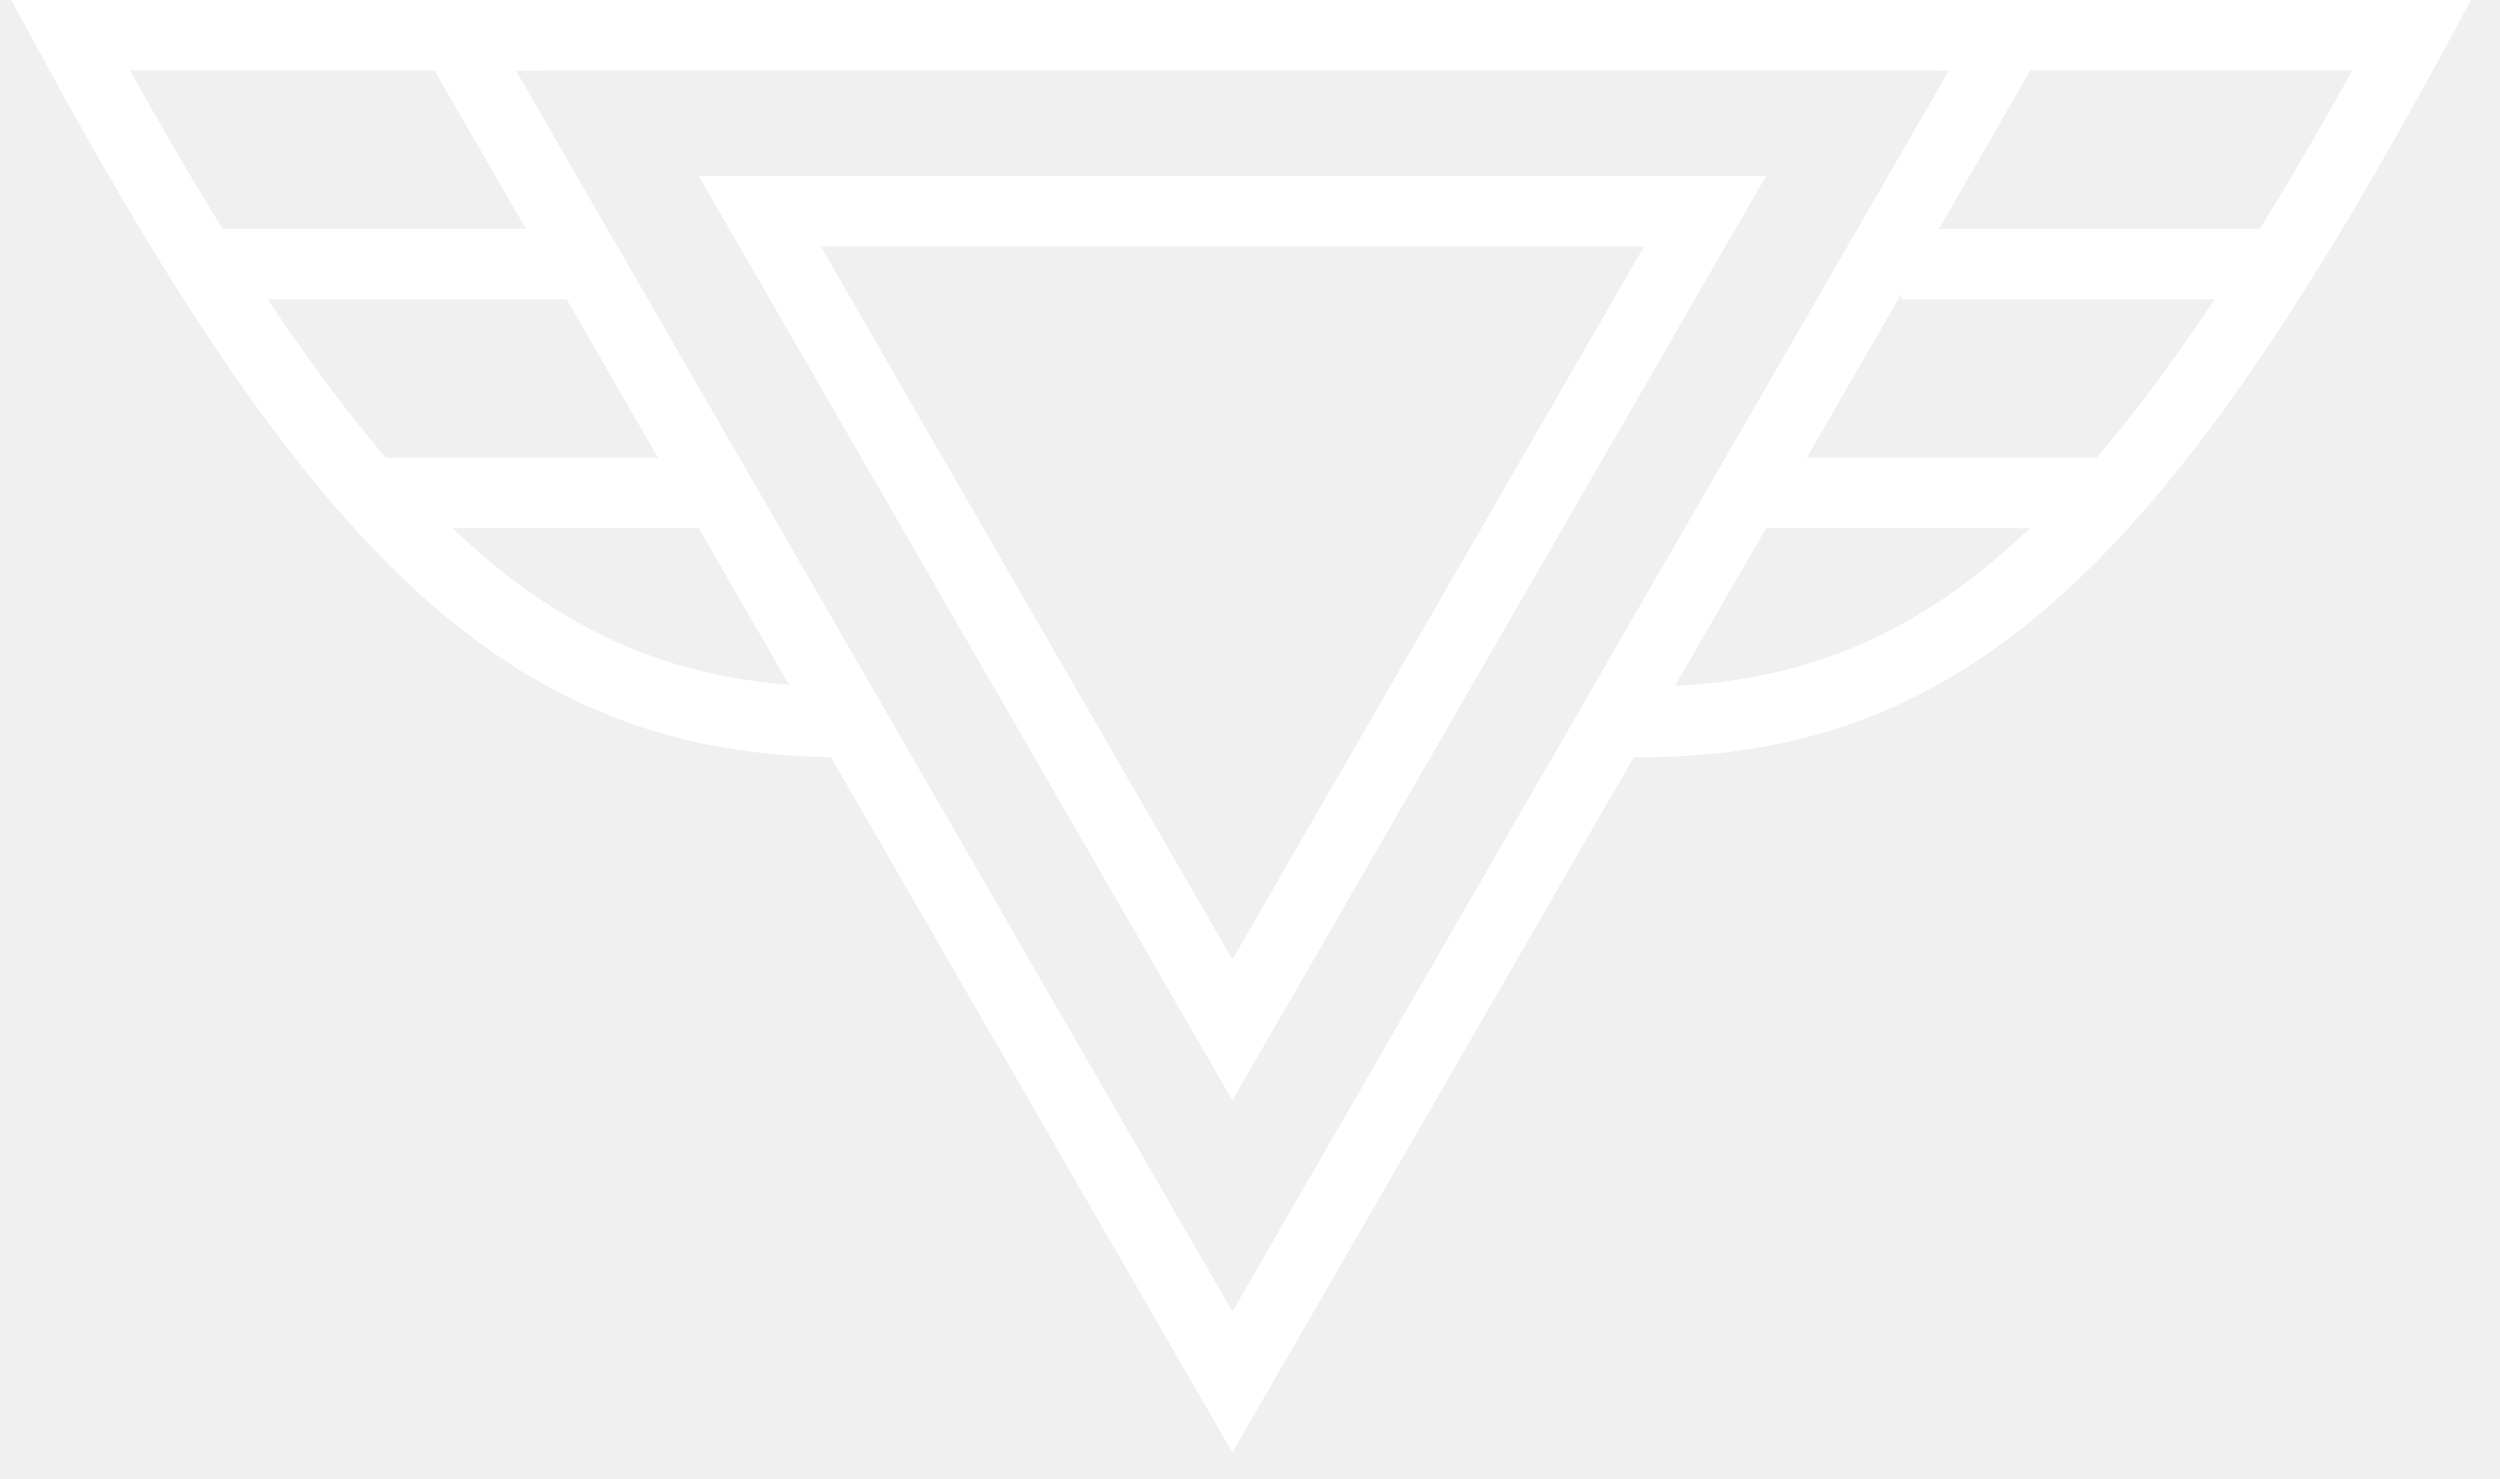
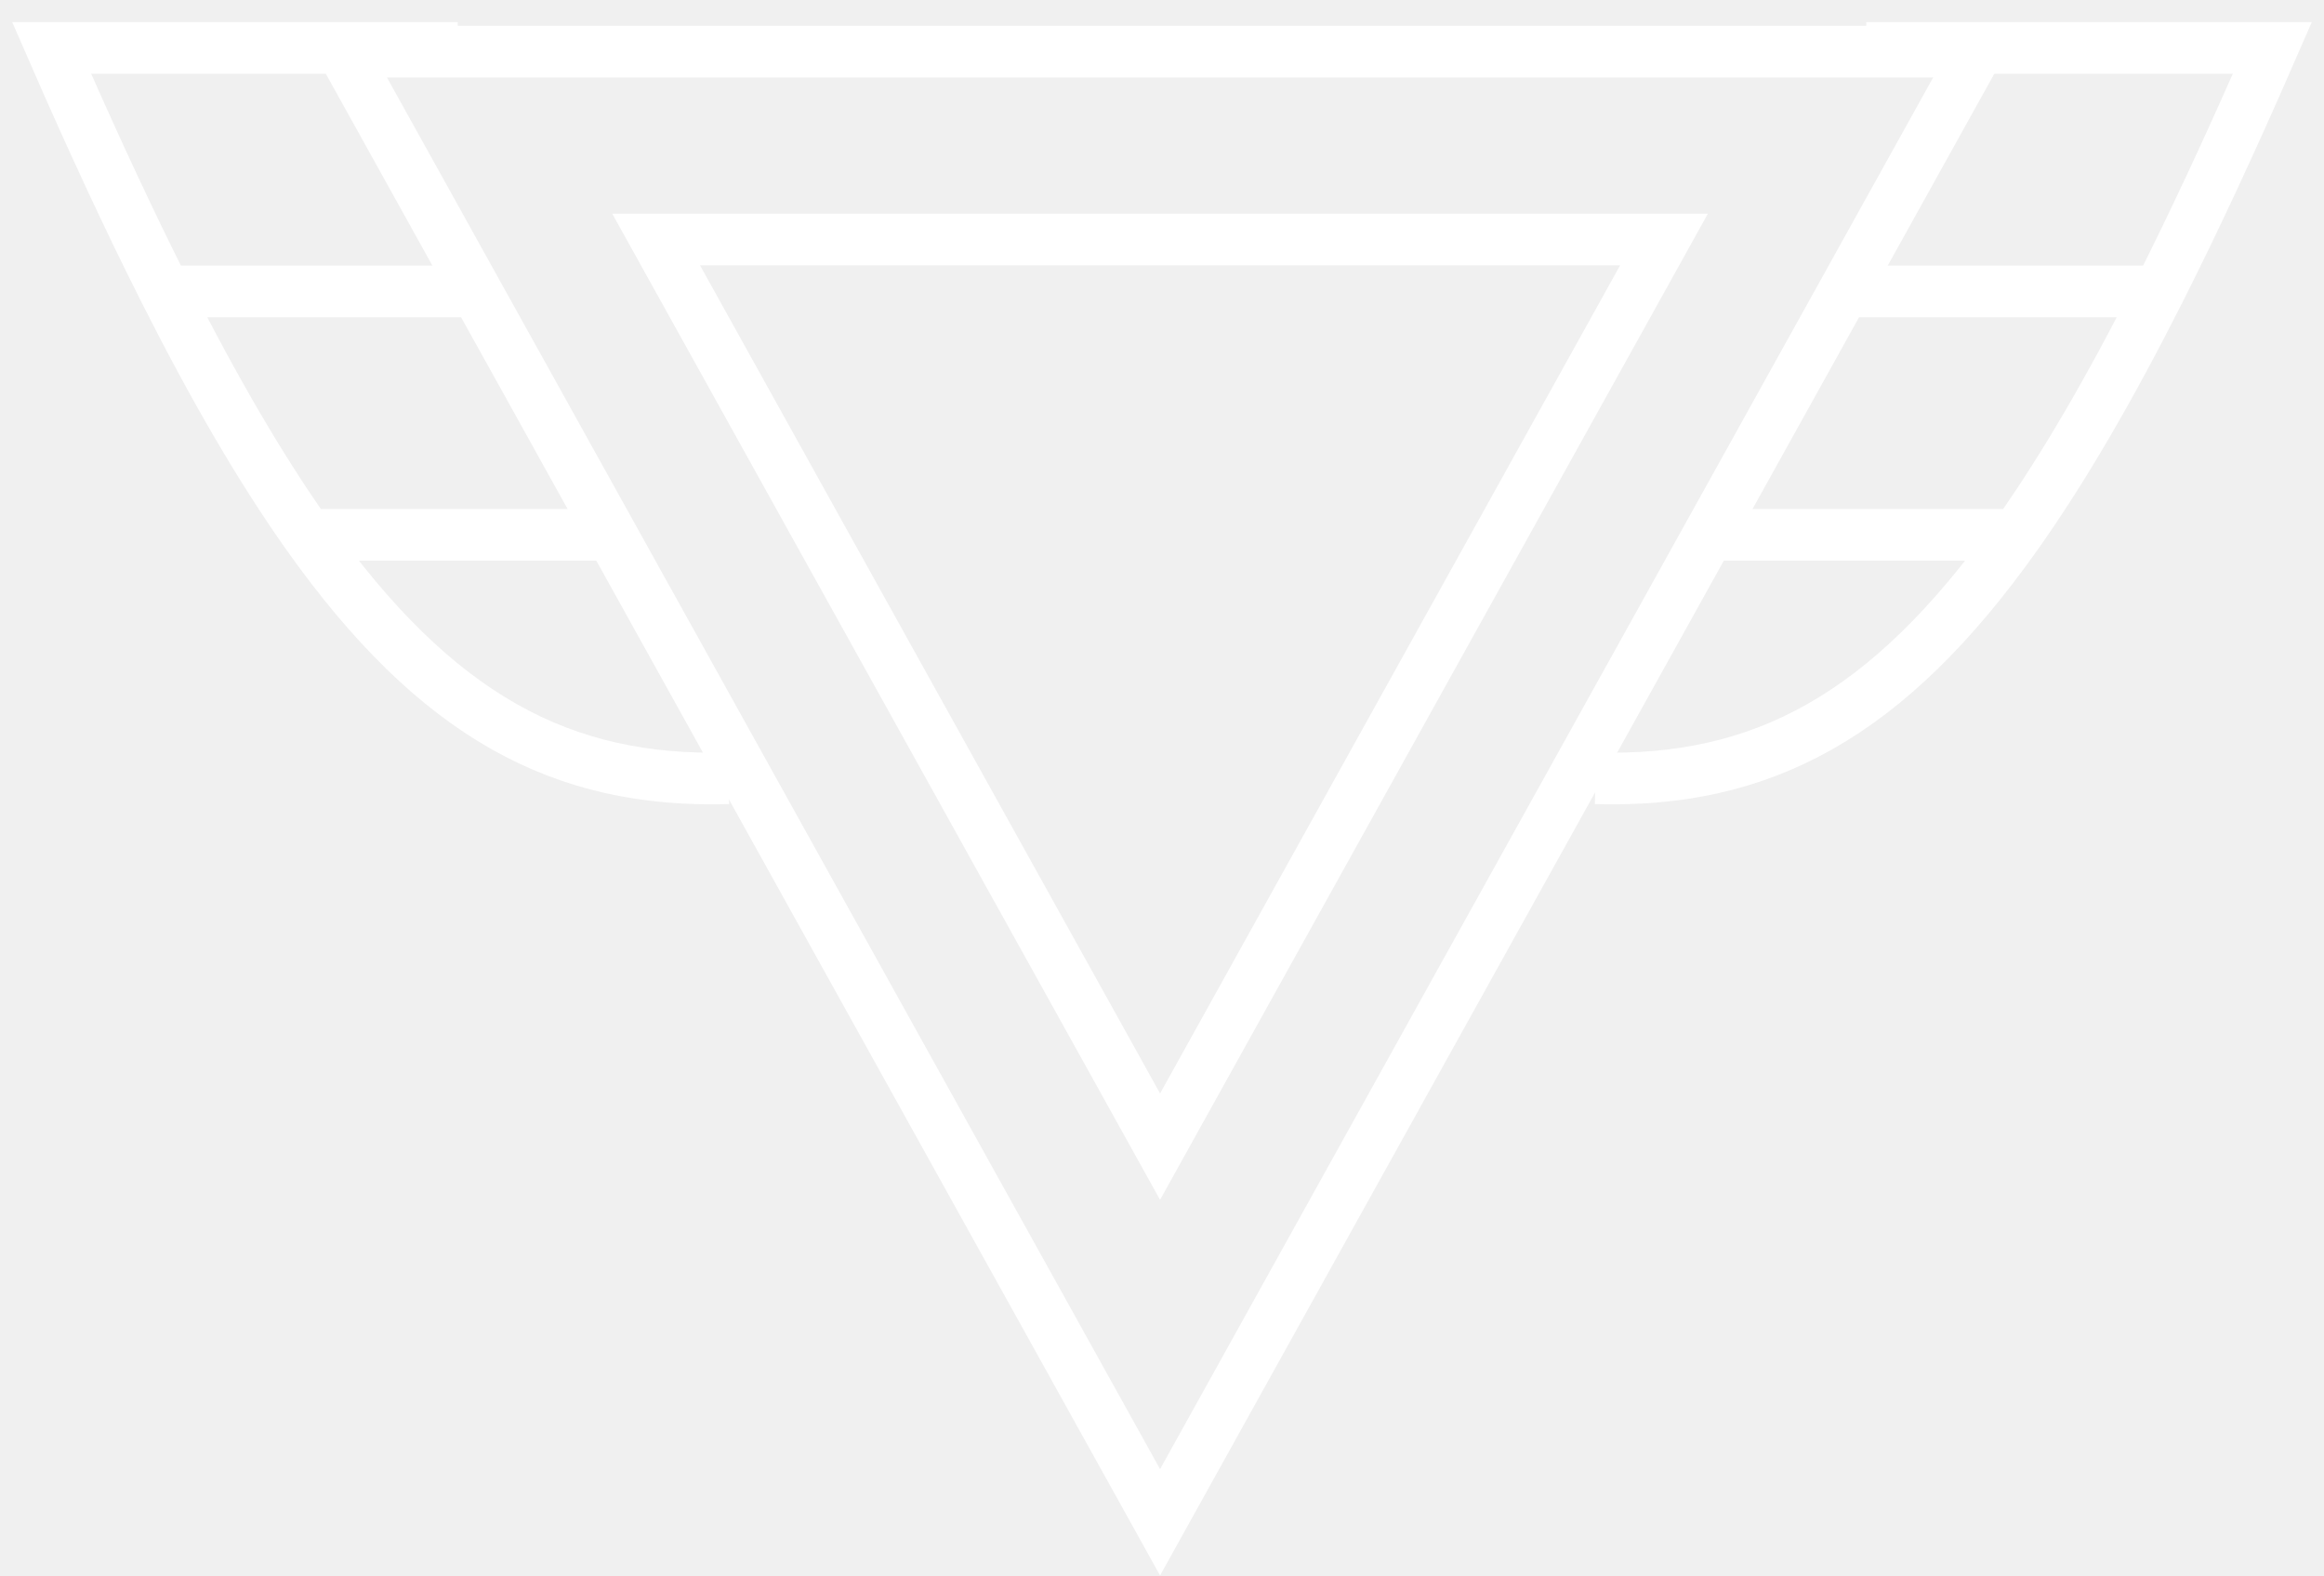
- <svg xmlns="http://www.w3.org/2000/svg" width="71" height="42" viewBox="0 0 71 42" fill="none">
-   <path d="M21.577 6L35 29.25L48.423 6H21.577Z" stroke="white" stroke-width="2" />
-   <path d="M12.916 1L35 39.25L57.084 1H12.916Z" stroke="white" stroke-width="2" />
-   <path d="M55 1H68.5C67.183 3.427 65.936 5.586 64.733 7.5M46 20.5C51.529 20.628 55.713 18.853 59.996 14M49.5 14L59.996 14M59.996 14C61.54 12.251 63.096 10.103 64.733 7.5M54 7.5L64.733 7.5" stroke="white" stroke-width="2" />
-   <path d="M15.5 1H2C3.317 3.427 4.564 5.586 5.767 7.5M24.5 20.5C18.971 20.628 14.787 18.853 10.504 14M21 14H10.504M10.504 14C8.96 12.251 7.404 10.103 5.767 7.5M16.5 7.5H5.767" stroke="white" stroke-width="2" />
+ <svg xmlns="http://www.w3.org/2000/svg" width="90" height="61" viewBox="0 0 90 61" fill="none">
+   <path d="M25.409 9.273L44.925 44.396L64.441 9.273H25.409Z" stroke="white" stroke-width="2" />
+   <path d="M13.286 2L44.925 58.941L76.564 2H13.286Z" stroke="white" stroke-width="2" />
+   <path d="M72.274 1.857L88 1.857C86.466 5.376 85.014 8.508 83.612 11.283M61.791 30.134C68.231 30.319 73.105 27.745 78.094 20.708M65.868 20.708L78.094 20.708M78.094 20.708C79.892 18.172 81.705 15.057 83.612 11.283M71.109 11.283L83.612 11.283" stroke="white" stroke-width="2" />
+   <path d="M17.726 1.857H2C3.534 5.376 4.986 8.508 6.388 11.283M28.209 30.134C21.77 30.319 16.895 27.745 11.906 20.708M24.133 20.708H11.906M11.906 20.708C10.108 18.172 8.295 15.057 6.388 11.283M18.891 11.283H6.388" stroke="white" stroke-width="2" />
</svg>
